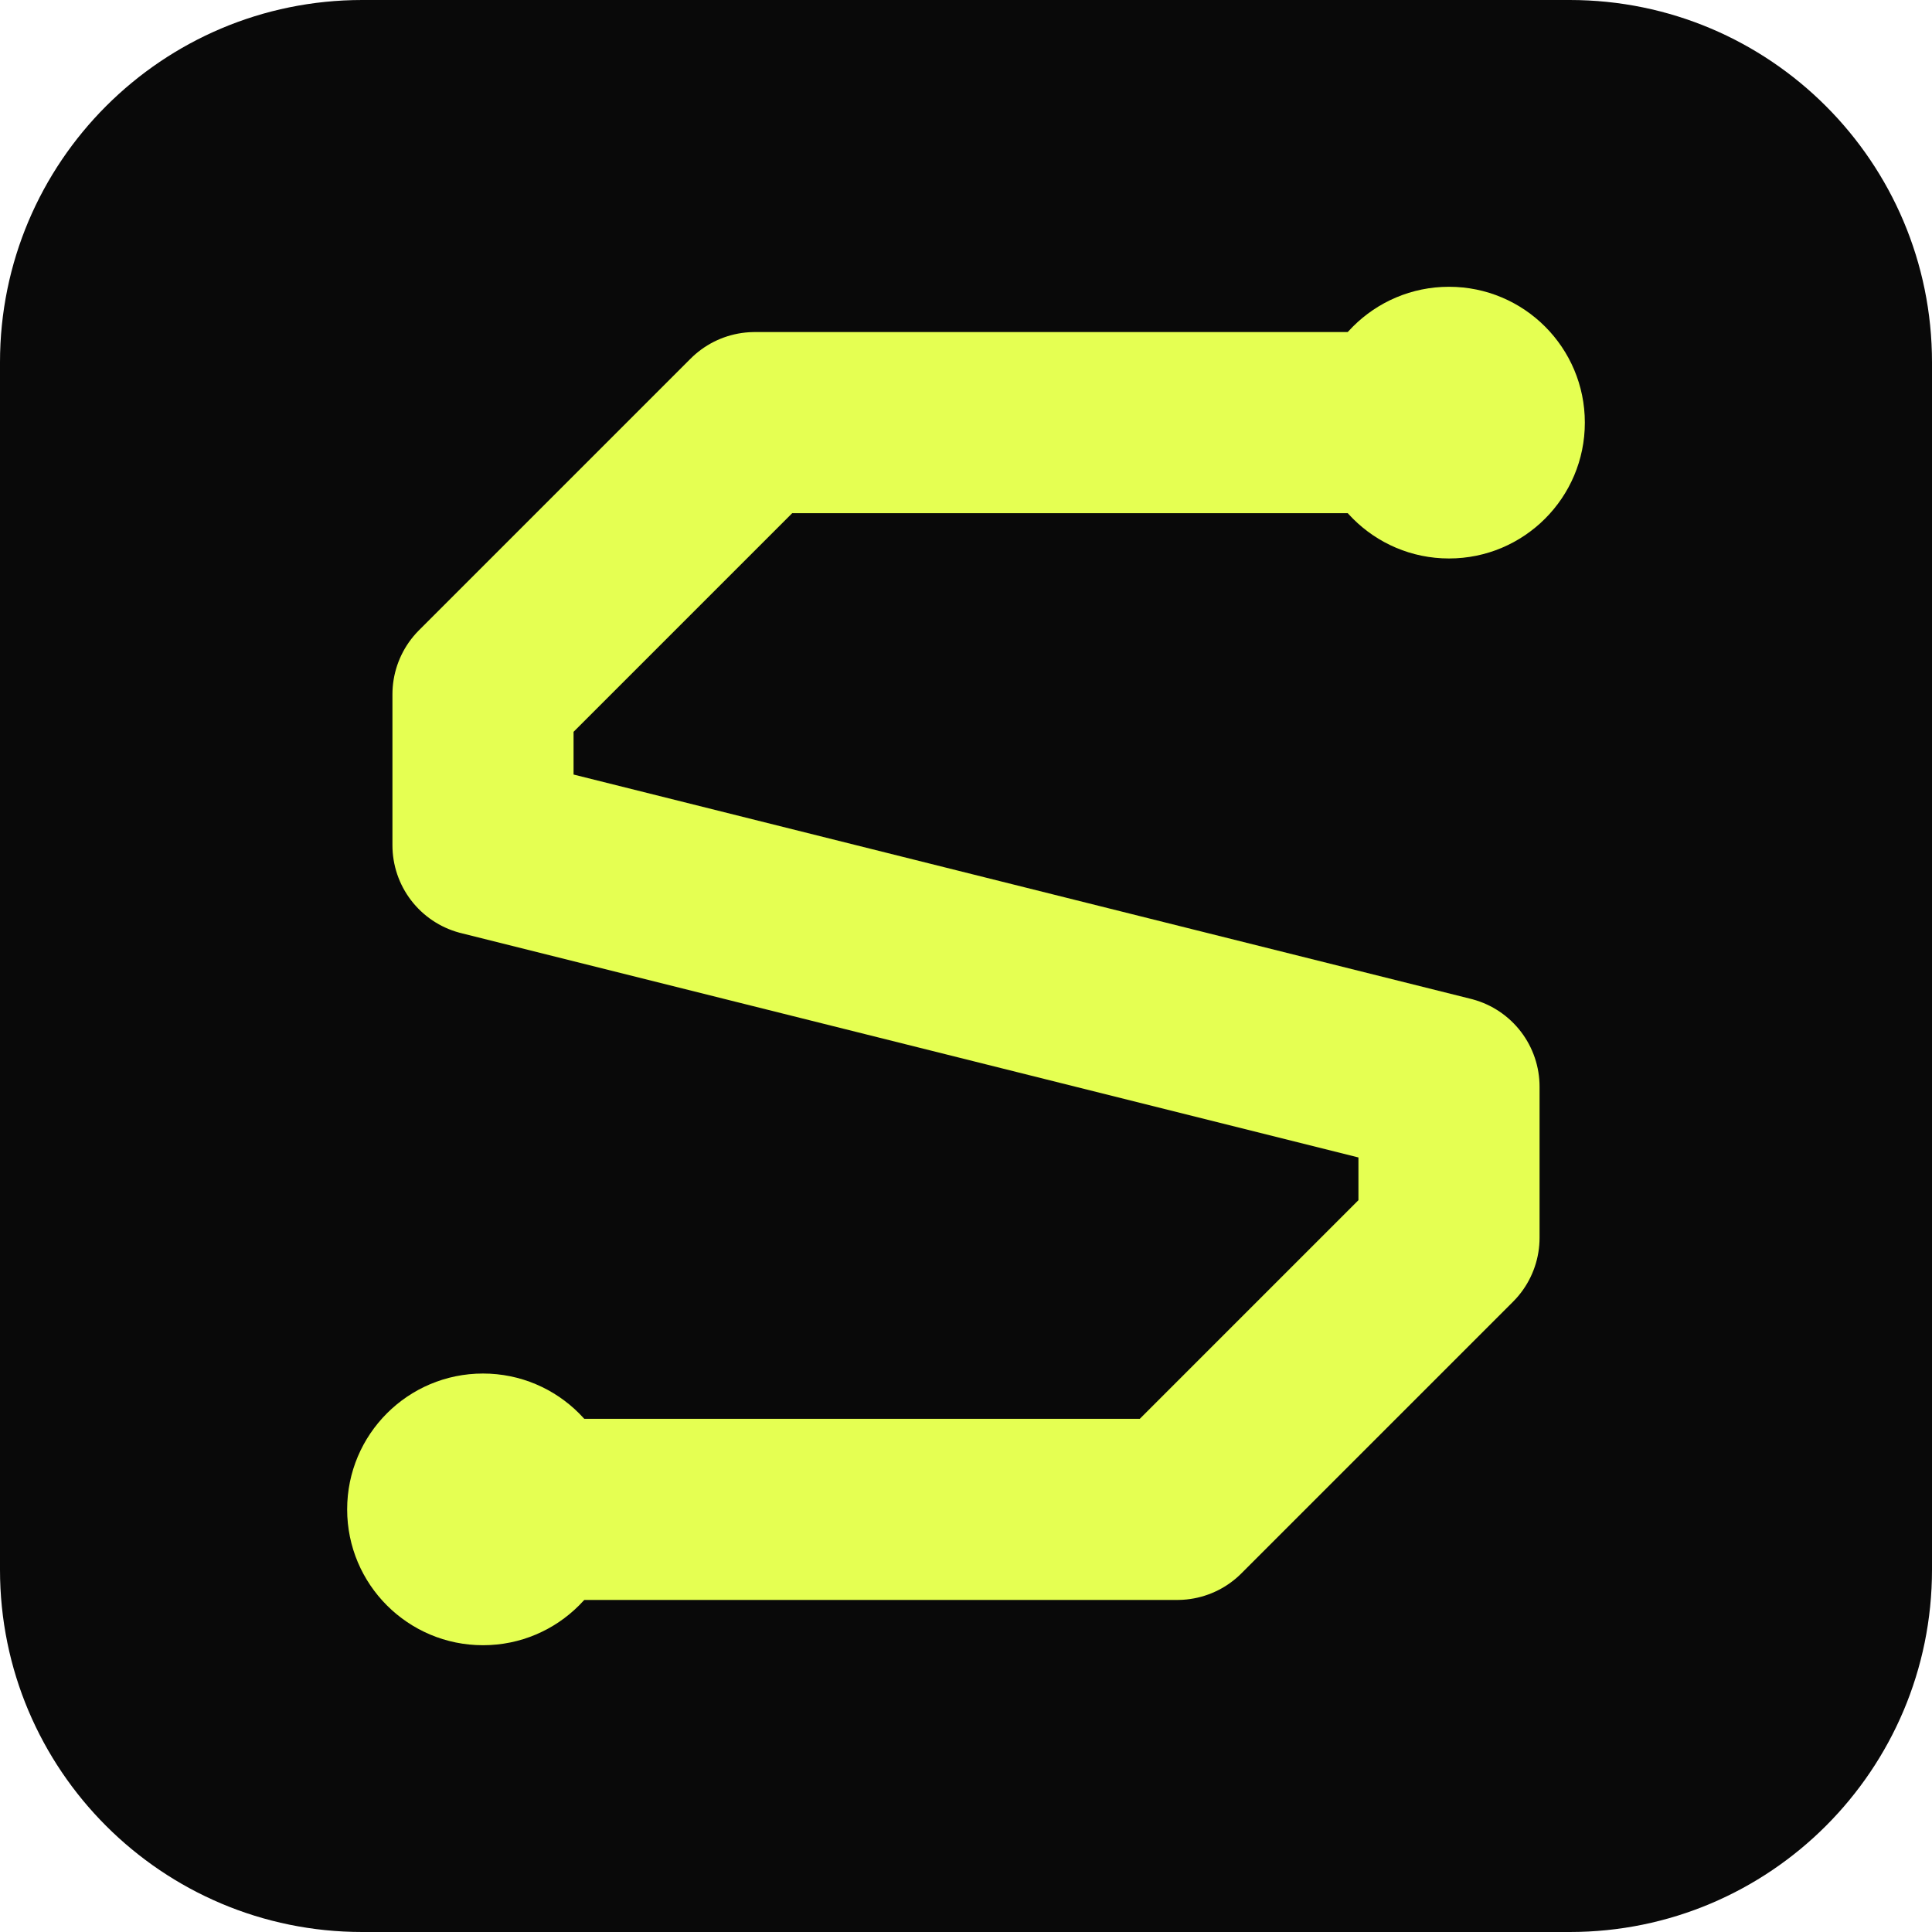
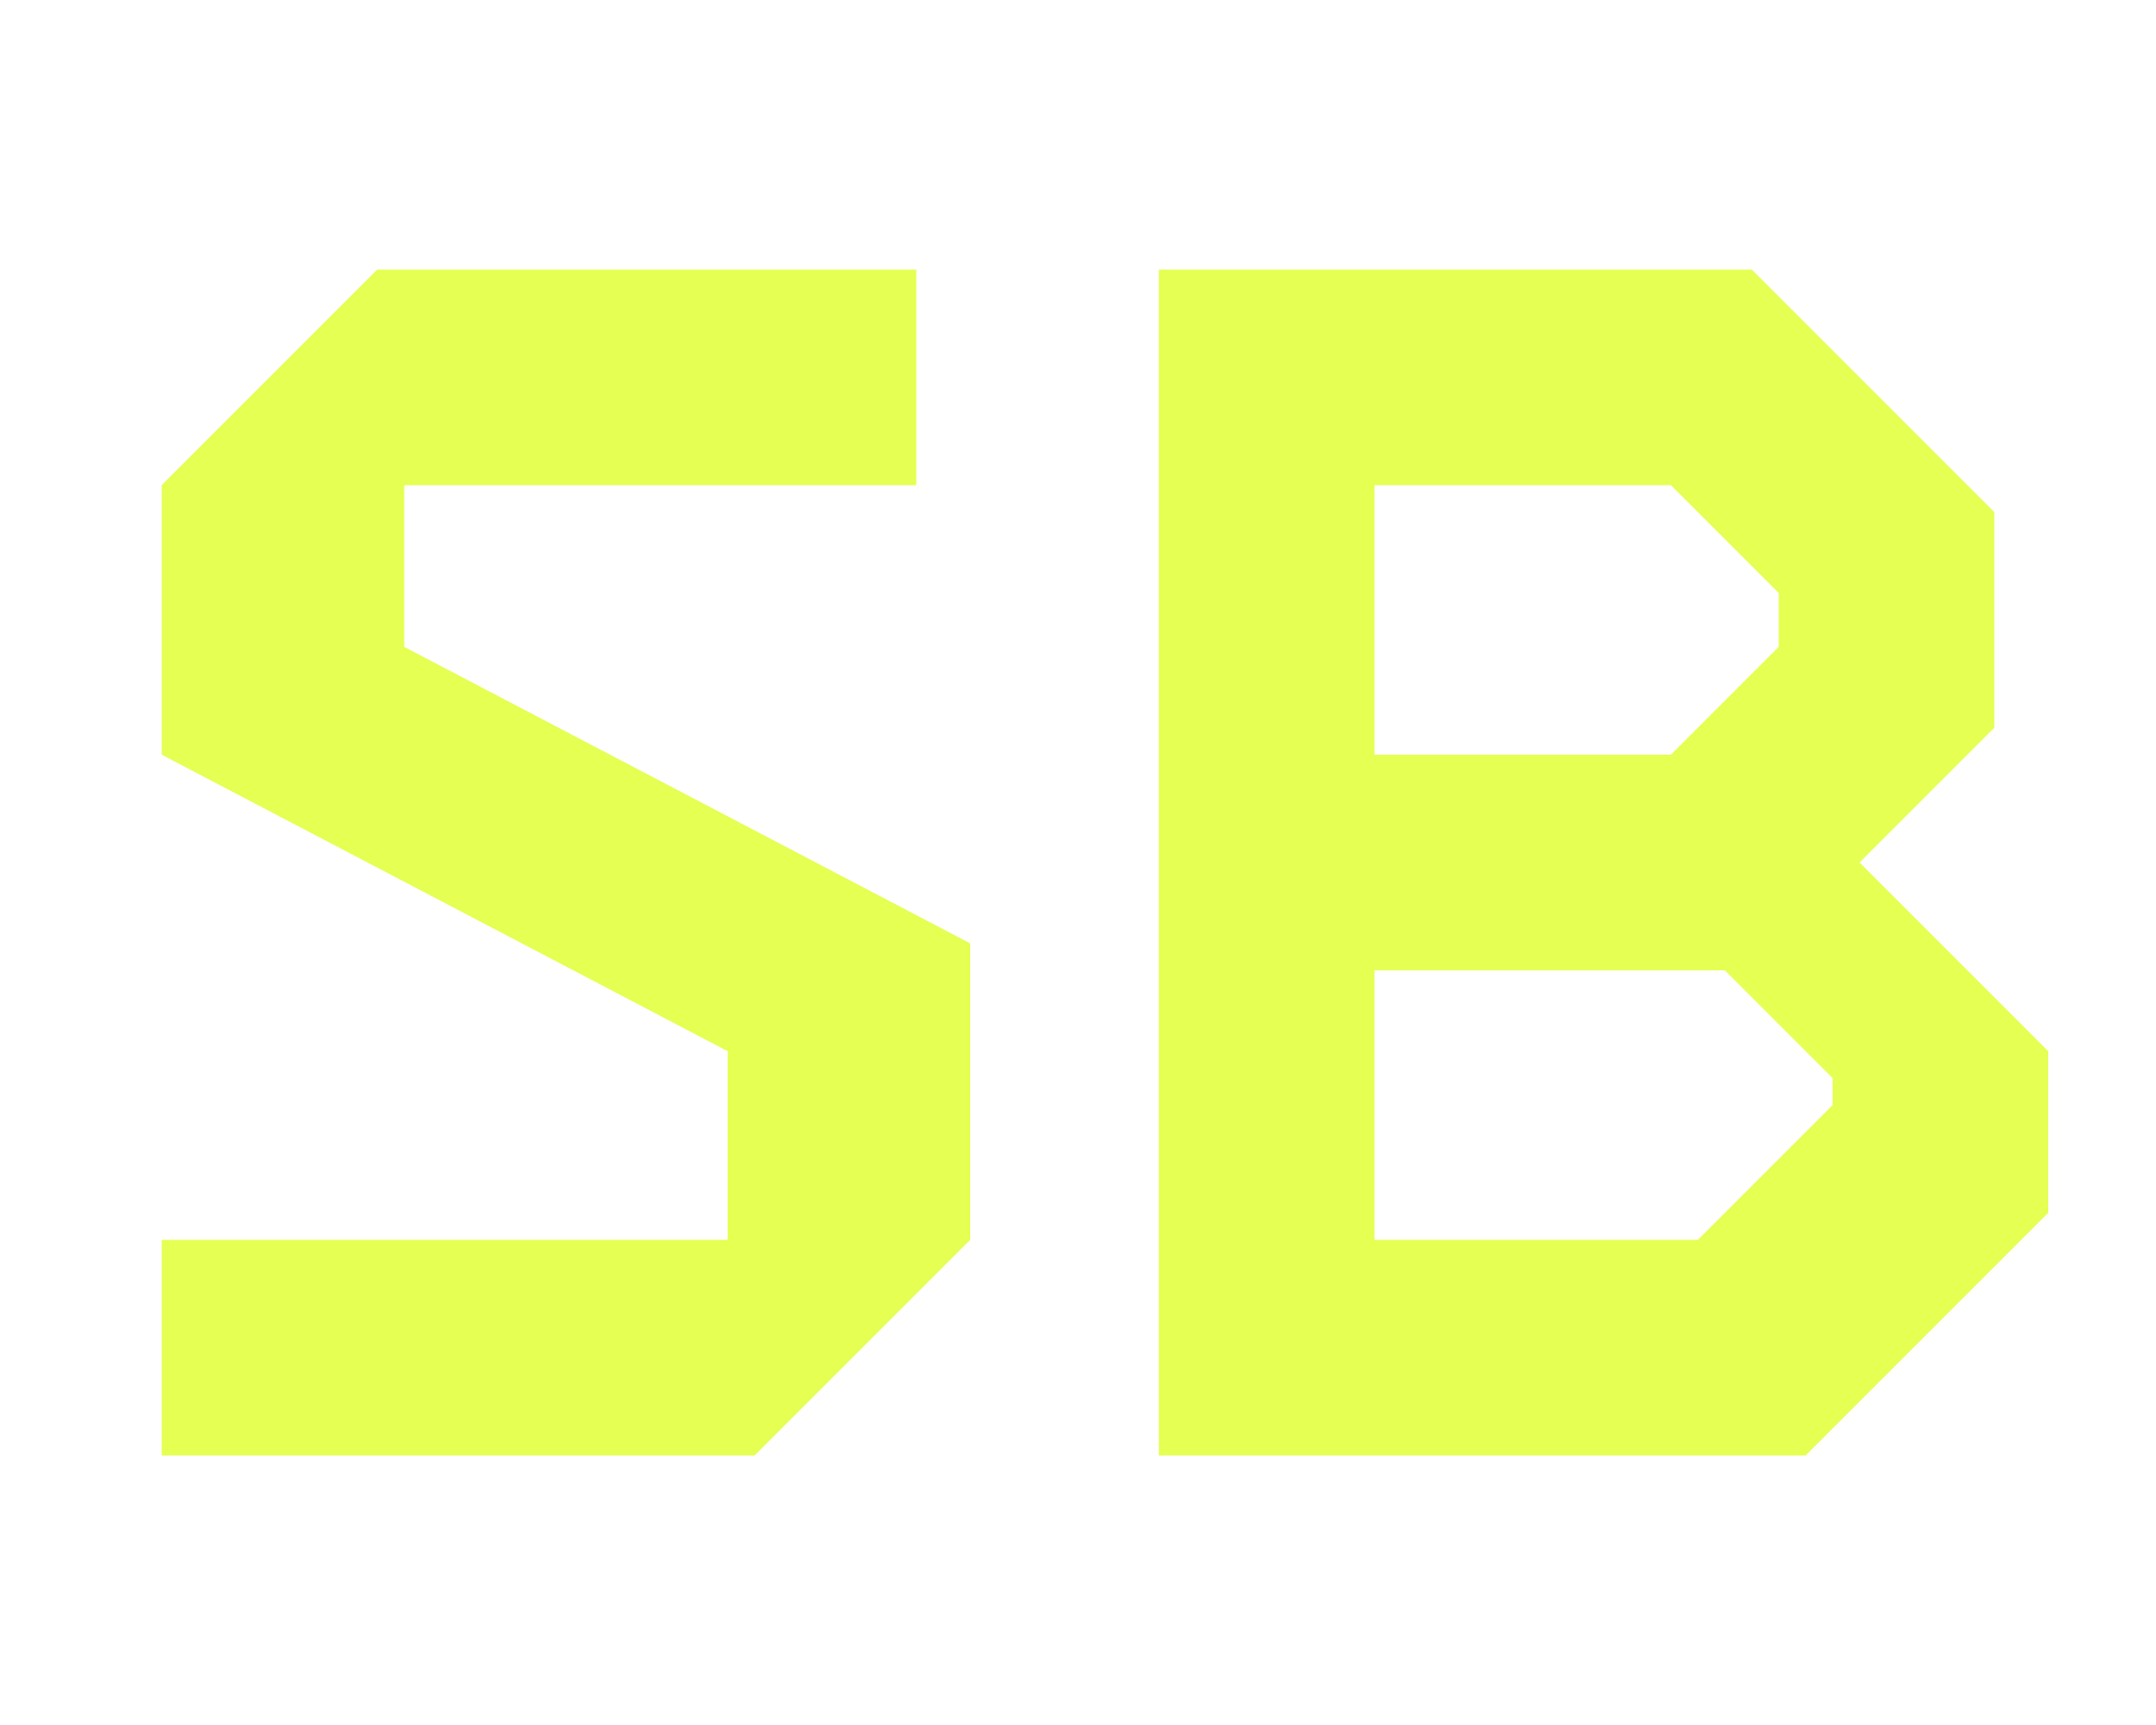
- <svg xmlns="http://www.w3.org/2000/svg" viewBox="0 0 64 64" fill="none">
-   <rect width="64" height="64" rx="12" fill="#090909" />
-   <path d="M48 14H25L16 23V28L48 36V41L39 50H16" stroke="#e5ff52" stroke-width="6" stroke-linecap="round" stroke-linejoin="round" />
-   <circle cx="48" cy="14" r="4.5" fill="#e5ff52" />
-   <circle cx="16" cy="50" r="4.5" fill="#e5ff52" />
+ <svg xmlns="http://www.w3.org/2000/svg" viewBox="0 0 80 64" fill="#e5ff52">
+   <path d="M34 10H14L6 18V28L27 39V46H6V54H28L36 46V35L15 24V18H34Z" />
+   <path fill-rule="evenodd" d="M43 10H65L74 19V27L69 32L76 39V45L67 54H43ZM51 18V28H62L66 24V22L62 18ZM51 36V46H63L68 41V40L64 36Z" />
</svg>
